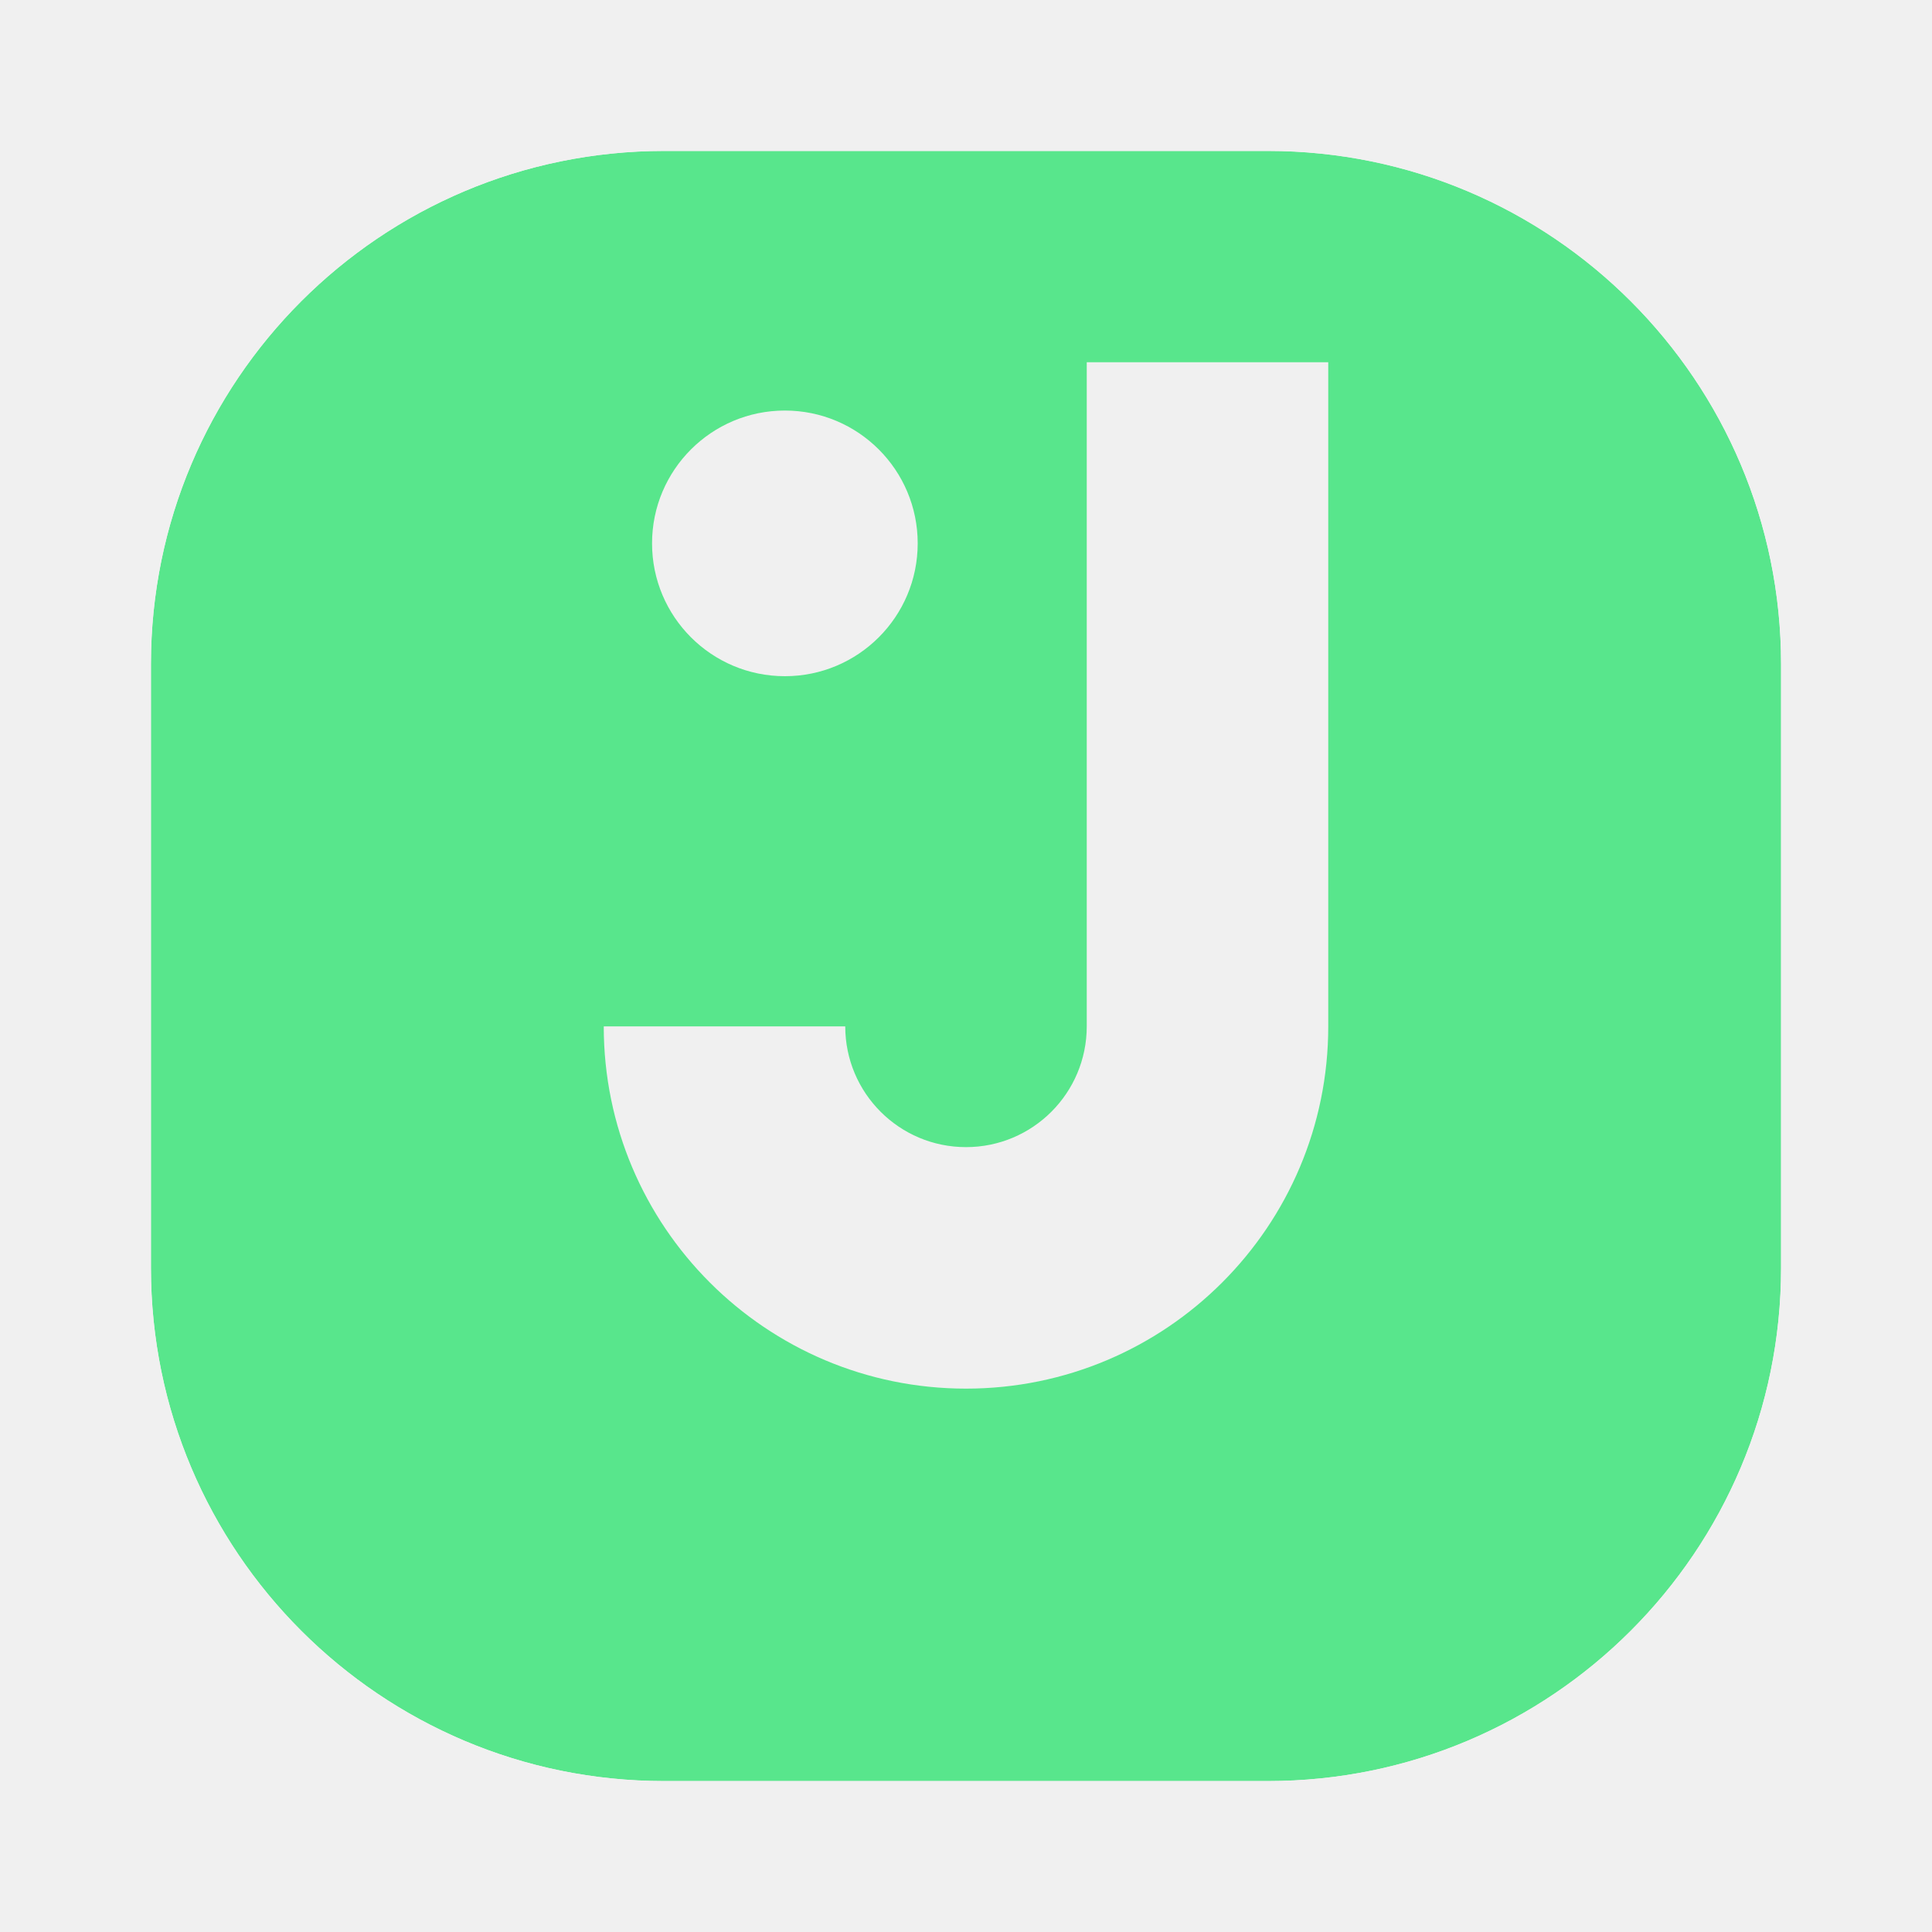
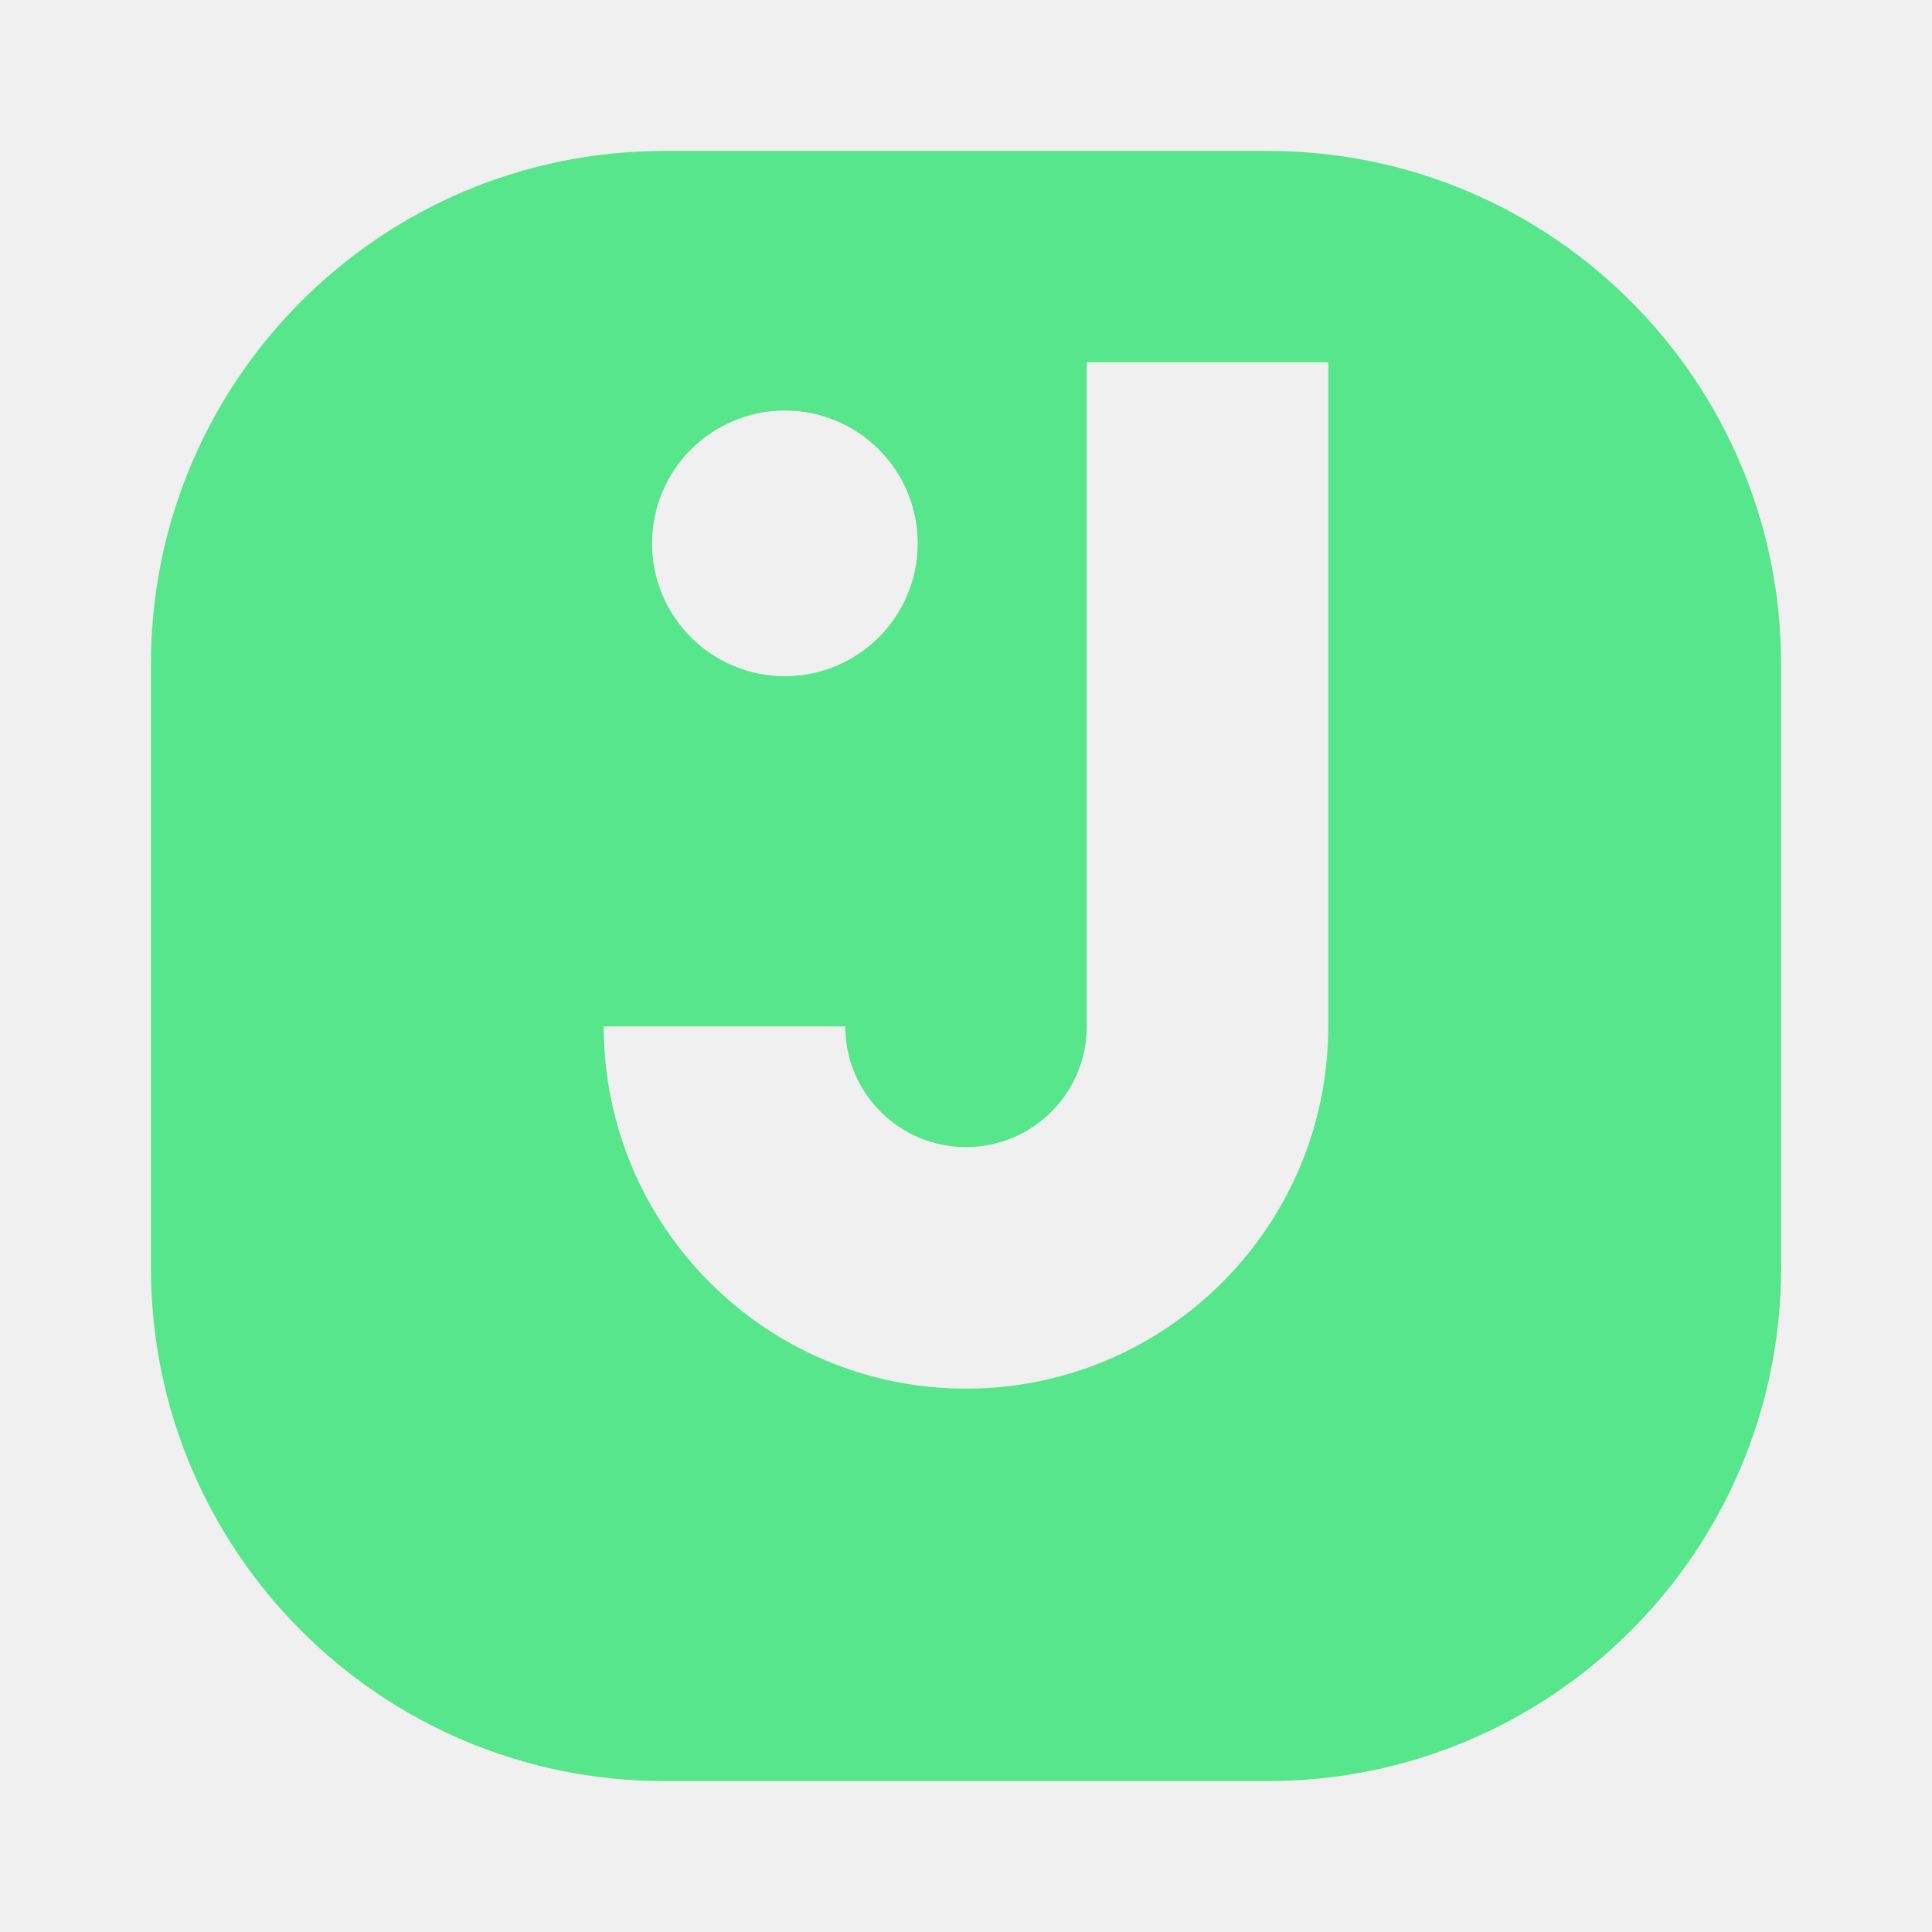
<svg xmlns="http://www.w3.org/2000/svg" width="64" height="64" viewBox="0 0 64 64" fill="none">
-   <mask id="tile">
-     <rect x="5" y="5" width="54" height="54" rx="17" fill="#fff" />
-     <path fill="#000" d="M36 12 H44 V34 A12 12 0 0 1 20 34 H28 A4 4 0 0 0 36 34 Z" />
-     <circle cx="26" cy="18" r="4.4" fill="#000" />
-   </mask>
-   <rect x="5" y="5" width="54" height="54" rx="17" fill="#58e68c" mask="url(#tile)" />
+   <path fill="#58e68c" fill-rule="evenodd" d="M22 5 H42 A17 17 0 0 1 59 22 V42 A17 17 0 0 1 42 59 H22 A17 17 0 0 1 5 42 V22 A17 17 0 0 1 22 5 Z M36 12 H44 V34 A12 12 0 0 1 20 34 H28 A4 4 0 0 0 36 34 Z M26 13.6 a4.4 4.4 0 1 0 0 8.8 a4.4 4.4 0 1 0 0 -8.8 Z" />
</svg>
